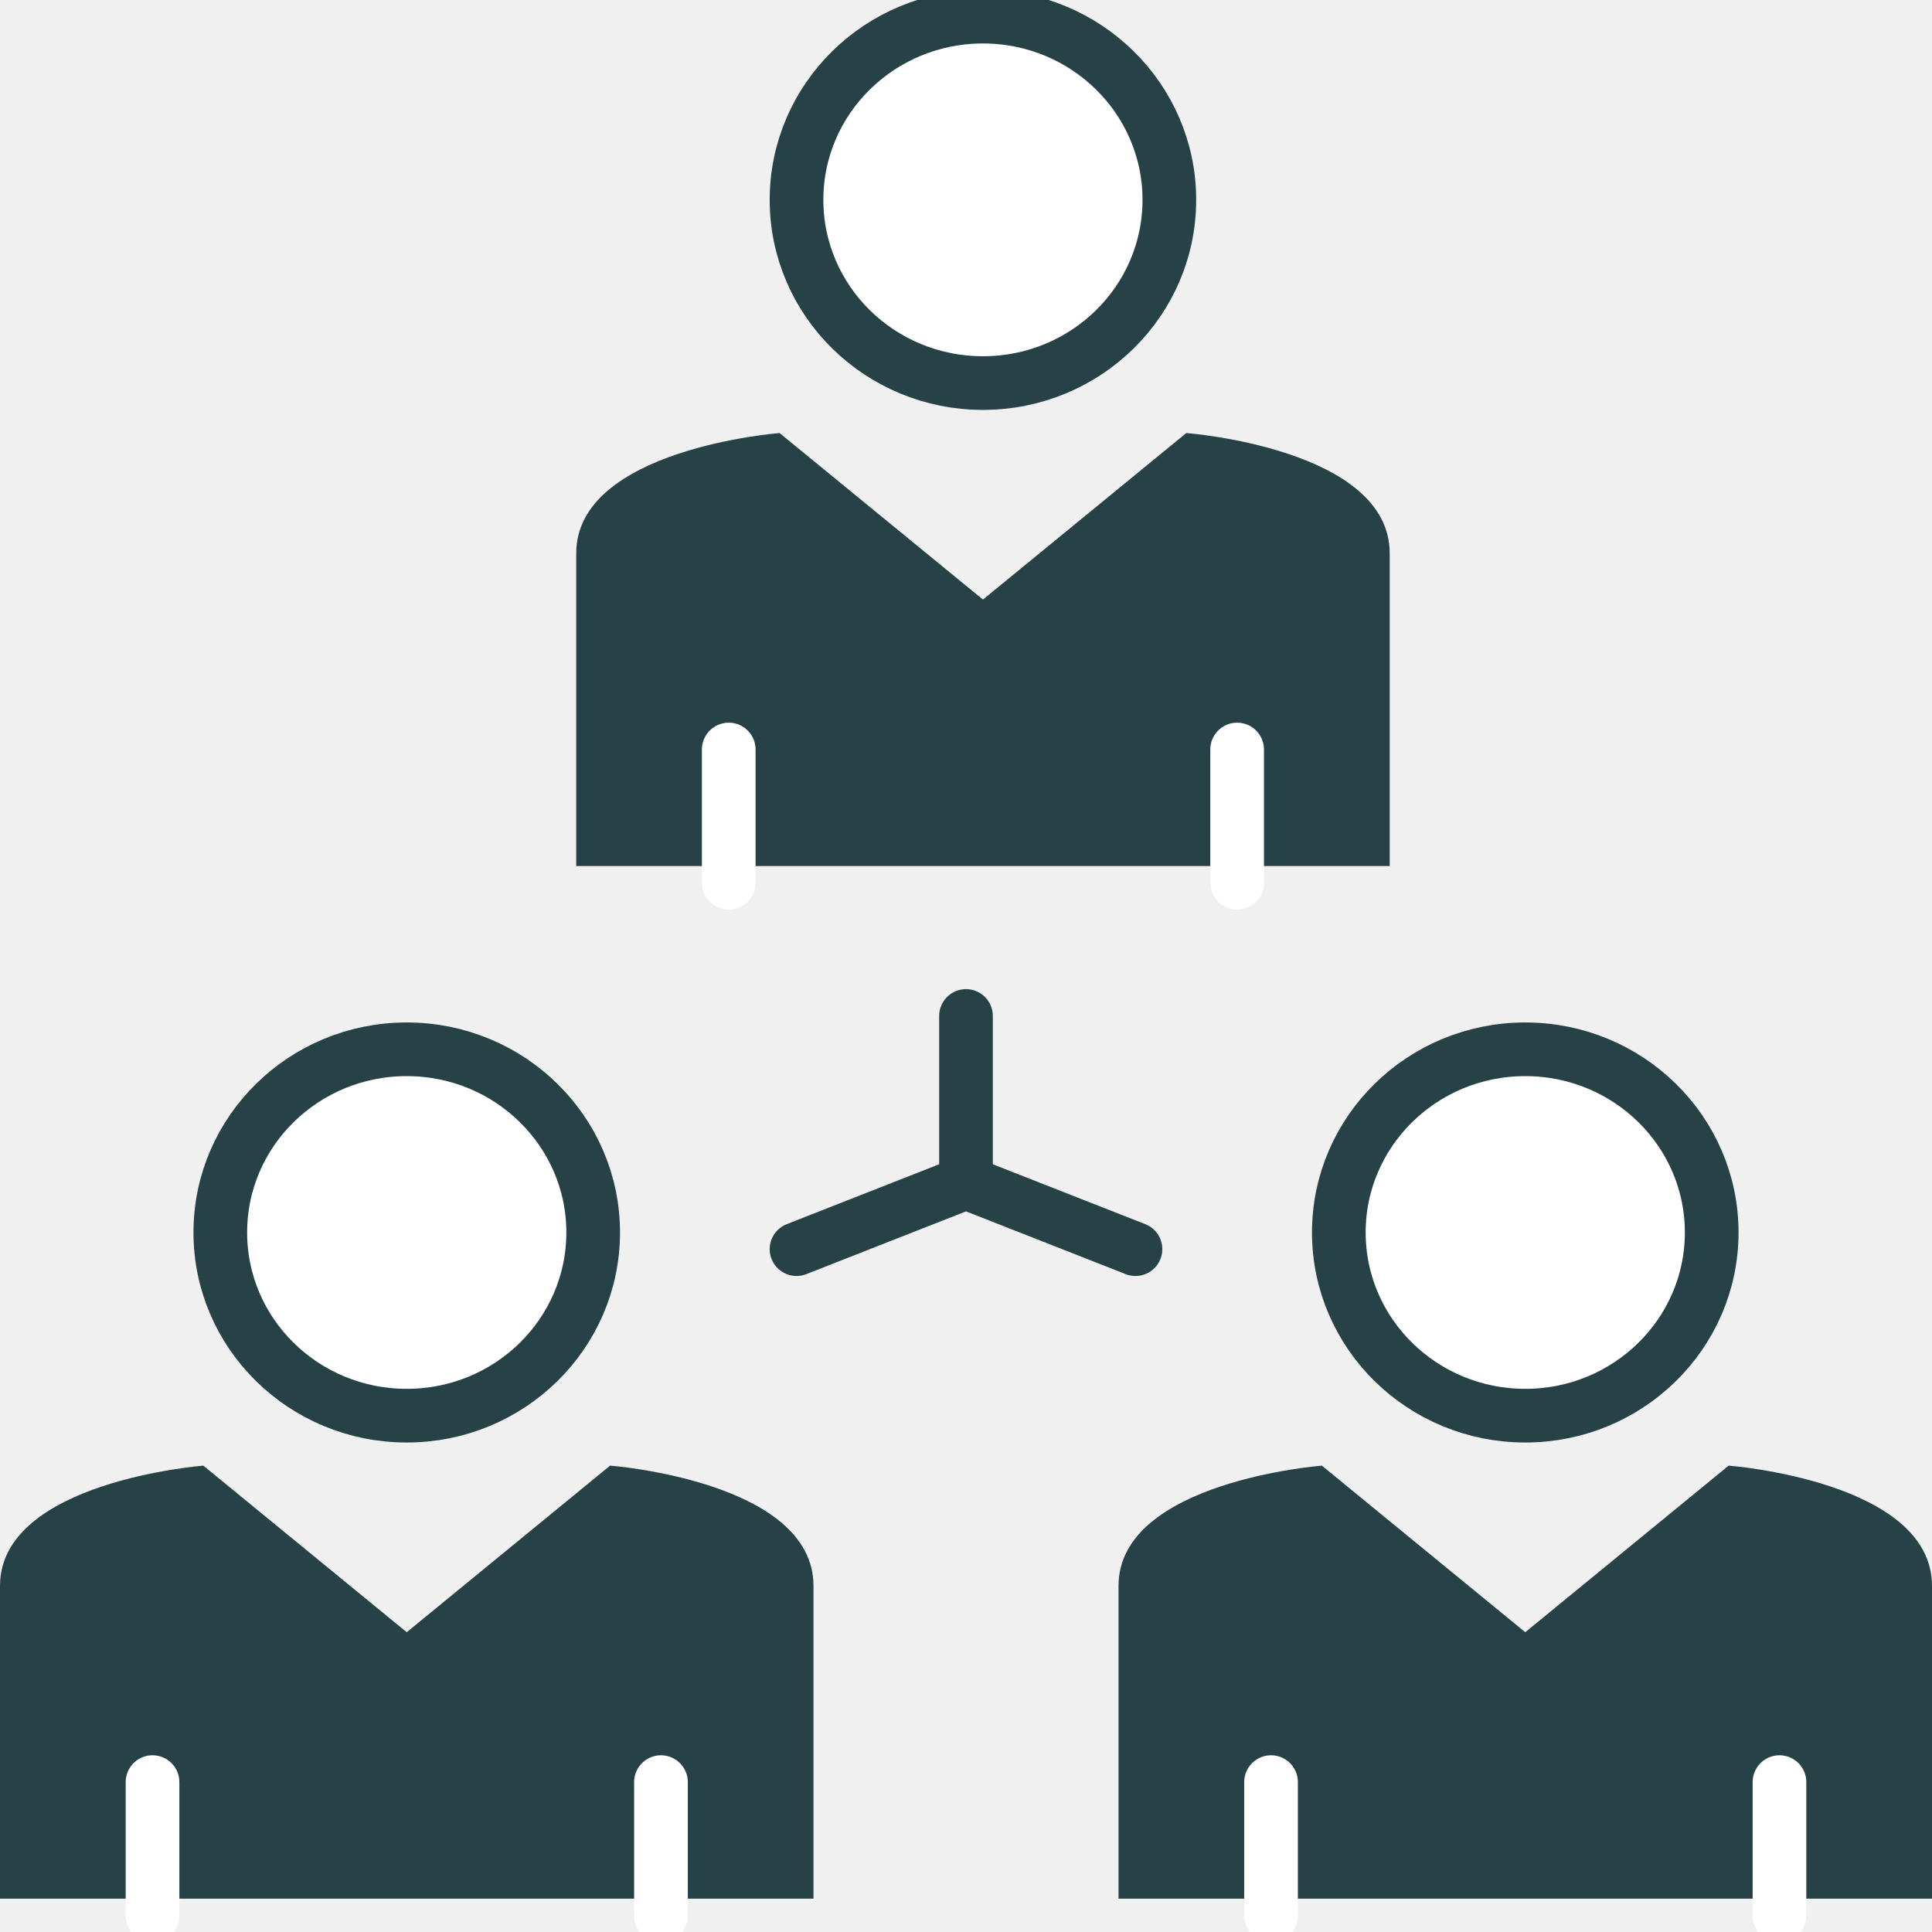
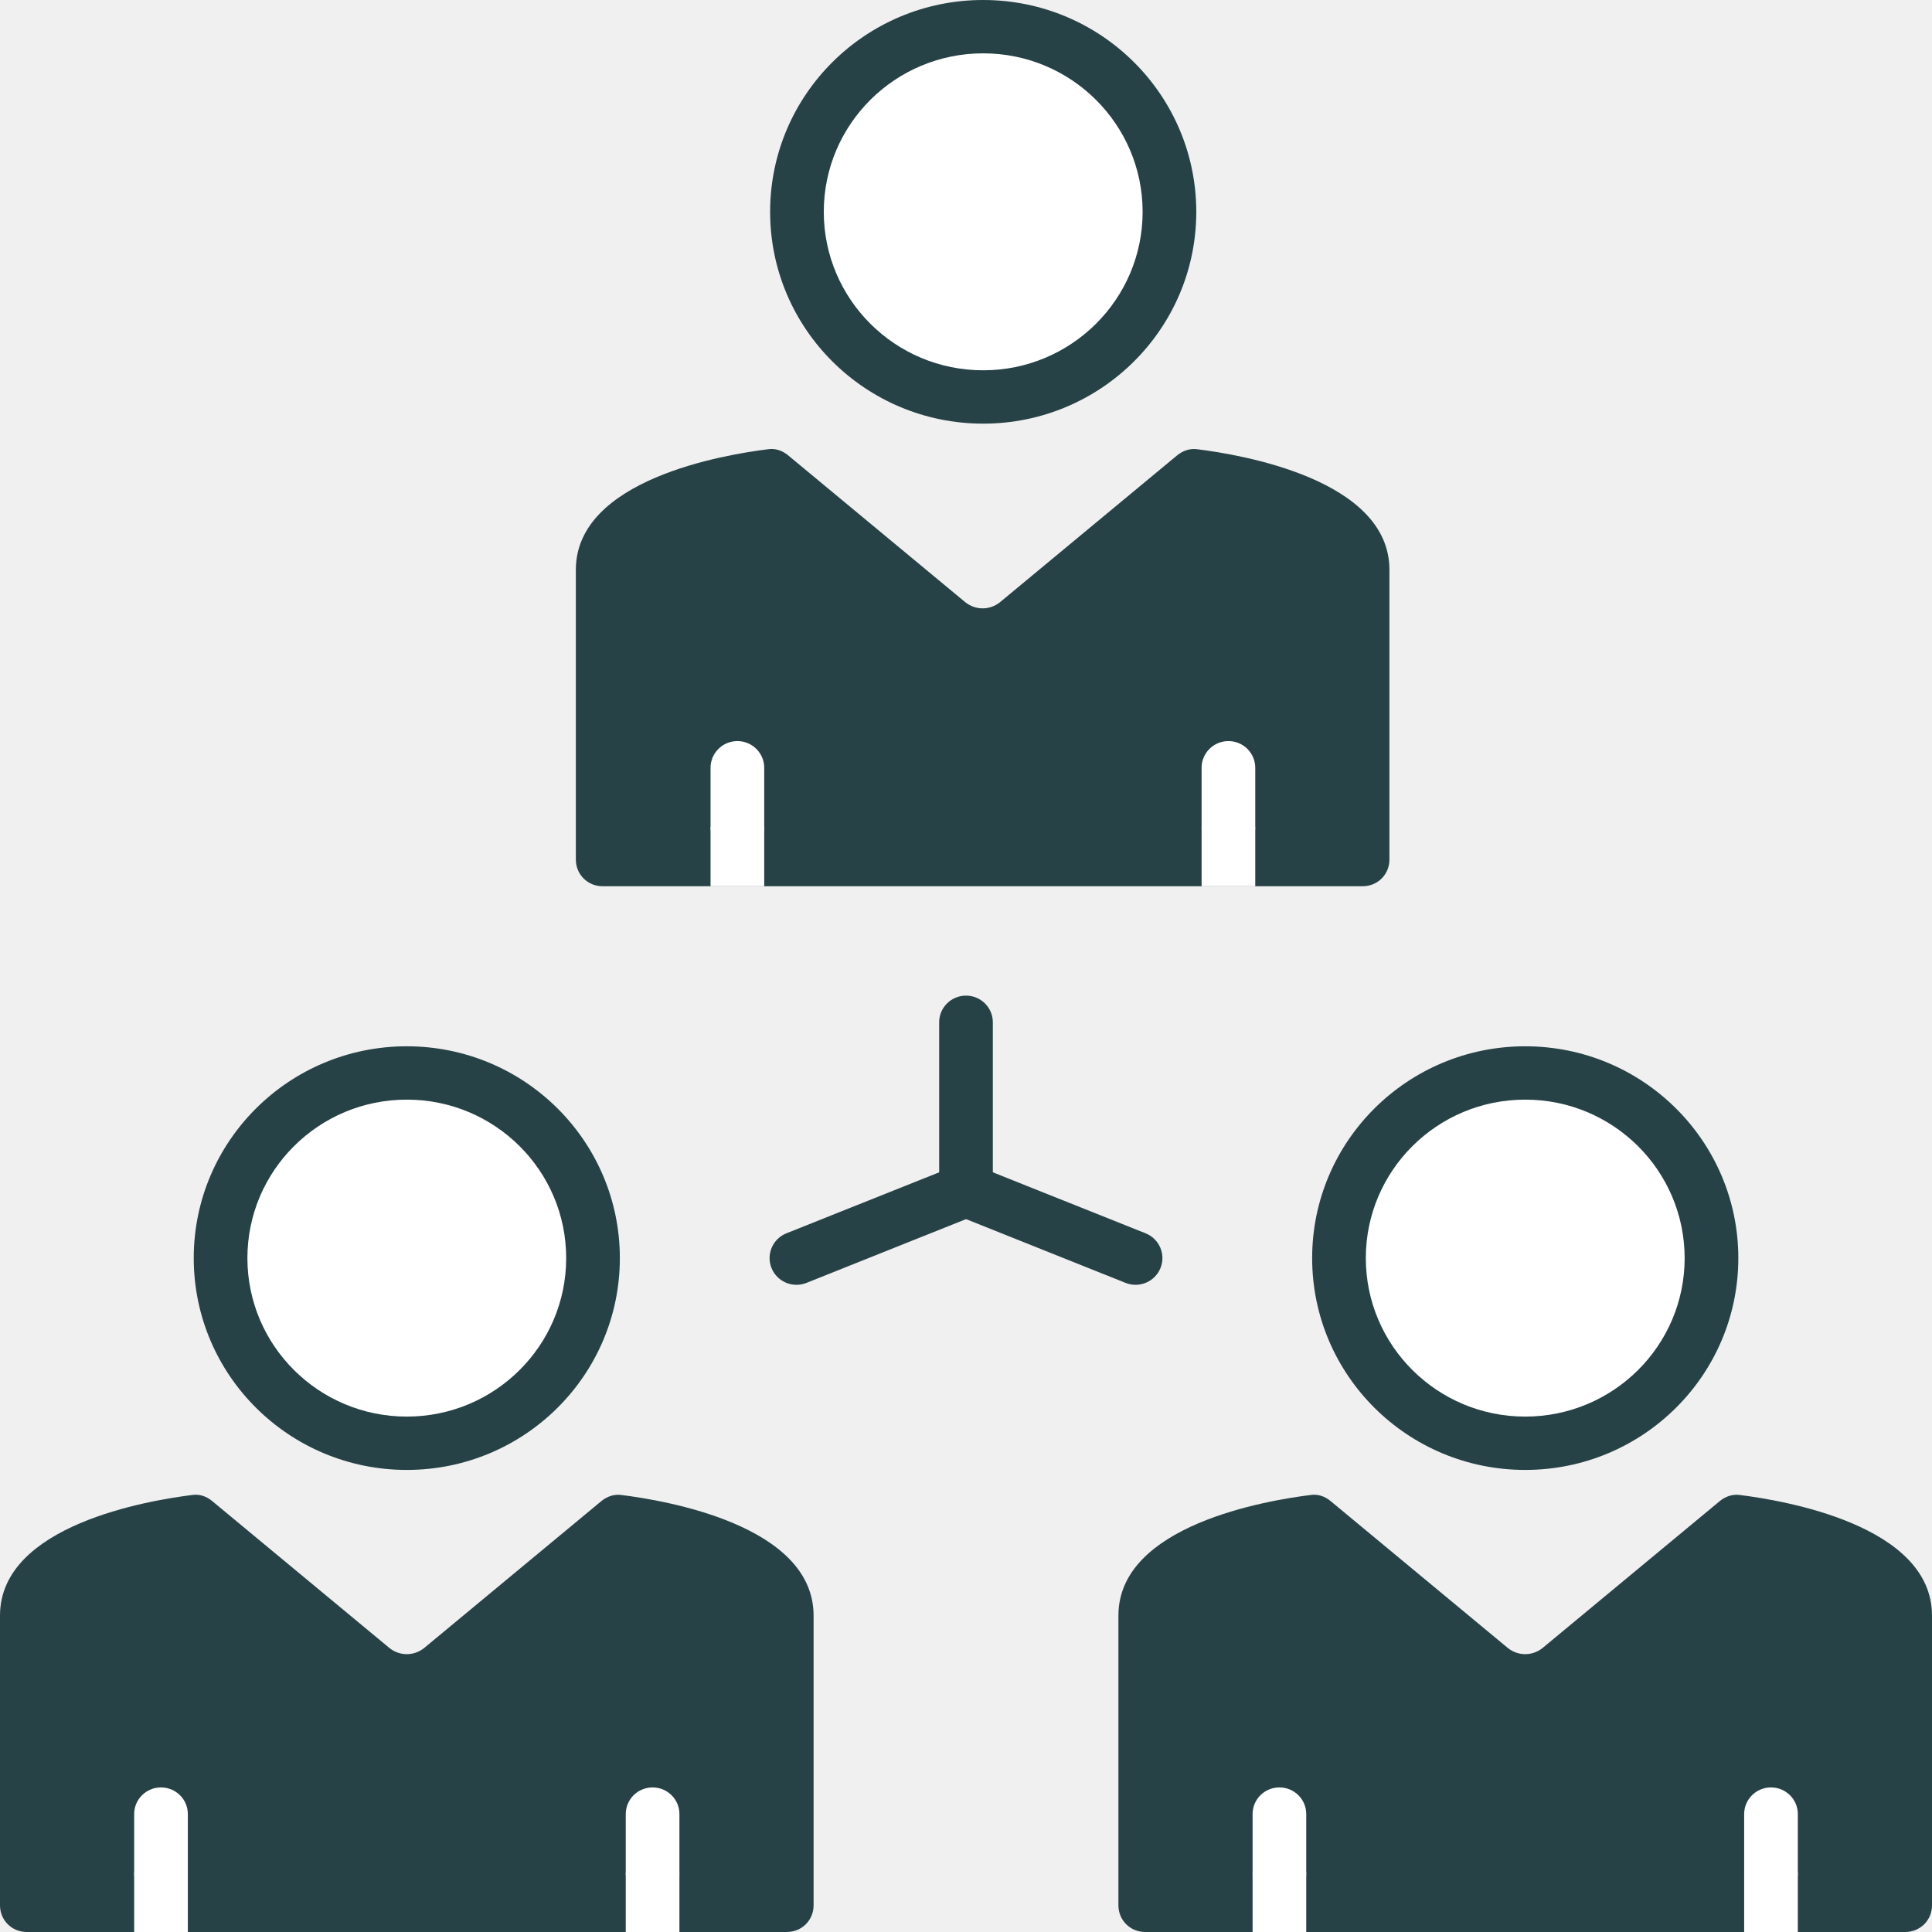
<svg xmlns="http://www.w3.org/2000/svg" width="36" height="36" viewBox="0 0 36 36" fill="none">
  <g clip-path="url(#clip0_8826_1555)">
-     <path d="M15.158 29.551C15.158 27.596 11.368 27.31 11.368 27.31L7.579 30.414L3.789 27.31C3.789 27.31 0 27.602 0 29.551V35.379H15.158V29.551Z" fill="#274247" />
-     <path d="M18 18.931V22.035" stroke="#274247" stroke-miterlimit="10" stroke-linecap="round" />
-     <path d="M18 22.035L21.158 23.276" stroke="#274247" stroke-miterlimit="10" stroke-linecap="round" />
-     <path d="M18 22.035L14.842 23.276" stroke="#274247" stroke-miterlimit="10" stroke-linecap="round" />
-     <path d="M7.579 26.379C9.497 26.379 11.053 24.851 11.053 22.965C11.053 21.08 9.497 19.552 7.579 19.552C5.66 19.552 4.105 21.08 4.105 22.965C4.105 24.851 5.66 26.379 7.579 26.379Z" fill="white" stroke="#274247" stroke-miterlimit="10" />
-     <path d="M2.842 35.69V33.207" stroke="white" stroke-miterlimit="10" stroke-linecap="round" />
-     <path d="M12.316 35.69V33.207" stroke="white" stroke-miterlimit="10" stroke-linecap="round" />
-     <path d="M36 29.551C36 27.596 32.211 27.31 32.211 27.31L28.421 30.414L24.631 27.31C24.631 27.31 20.842 27.602 20.842 29.551V35.379H36V29.551Z" fill="#274247" />
-     <path d="M28.421 26.379C30.339 26.379 31.895 24.851 31.895 22.965C31.895 21.08 30.339 19.552 28.421 19.552C26.503 19.552 24.947 21.08 24.947 22.965C24.947 24.851 26.503 26.379 28.421 26.379Z" fill="white" stroke="#274247" stroke-miterlimit="10" />
-     <path d="M23.684 35.69V33.207" stroke="white" stroke-miterlimit="10" stroke-linecap="round" />
-     <path d="M33.158 35.69V33.207" stroke="white" stroke-miterlimit="10" stroke-linecap="round" />
-     <path d="M25.895 10.31C25.895 8.354 22.105 8.069 22.105 8.069L18.316 11.172L14.526 8.069C14.526 8.069 10.737 8.361 10.737 10.31V16.138H25.895V10.31Z" fill="#274247" />
-     <path d="M18.316 7.138C20.234 7.138 21.789 5.61 21.789 3.724C21.789 1.839 20.234 0.31 18.316 0.31C16.397 0.31 14.842 1.839 14.842 3.724C14.842 5.61 16.397 7.138 18.316 7.138Z" fill="white" stroke="#274247" stroke-miterlimit="10" />
-     <path d="M13.579 16.448V13.966" stroke="white" stroke-miterlimit="10" stroke-linecap="round" />
-     <path d="M23.052 16.448V13.966" stroke="white" stroke-miterlimit="10" stroke-linecap="round" />
+     <path d="M17.5 22.181V19.049C17.5 18.774 17.724 18.552 18 18.552C18.276 18.552 18.5 18.774 18.5 19.049V22.181C18.5 22.455 18.276 22.678 18 22.678C17.724 22.678 17.5 22.455 17.5 22.181Z" fill="#274247" />
+     <path d="M17.536 21.995C17.639 21.74 17.93 21.617 18.187 21.719L21.347 22.981C21.603 23.084 21.727 23.373 21.624 23.628C21.521 23.883 21.23 24.007 20.974 23.905L17.814 22.642C17.557 22.539 17.433 22.25 17.536 21.995Z" fill="#274247" />
+     <path d="M17.814 21.719C18.07 21.617 18.361 21.74 18.464 21.995C18.567 22.25 18.443 22.539 18.187 22.642L15.027 23.905C14.77 24.007 14.479 23.883 14.376 23.628C14.274 23.373 14.397 23.084 14.653 22.981L17.814 21.719Z" fill="#274247" />
+     <path d="M25.89 10.618C25.89 8.928 23.11 8.47 22.31 8.371C22.17 8.351 22.04 8.401 21.94 8.48L18.63 11.224C18.44 11.373 18.18 11.373 17.99 11.224L14.68 8.48C14.57 8.391 14.44 8.351 14.31 8.371C13.51 8.47 10.73 8.928 10.73 10.618V16.016C10.73 16.295 10.95 16.514 11.23 16.514H25.39C25.67 16.514 25.89 16.295 25.89 16.016V10.618Z" fill="#274247" />
+     <path d="M18.32 7.397C20.236 7.397 21.79 5.852 21.79 3.947C21.79 2.041 20.236 0.497 18.32 0.497C16.404 0.497 14.85 2.041 14.85 3.947C14.85 5.852 16.404 7.397 18.32 7.397Z" fill="white" />
+     <path d="M21.291 3.947C21.29 2.316 19.96 0.994 18.32 0.994C16.68 0.994 15.35 2.316 15.35 3.947C15.35 5.577 16.68 6.9 18.32 6.9C19.96 6.9 21.291 5.577 21.291 3.947ZM22.291 3.947C22.291 6.126 20.512 7.894 18.32 7.894C16.127 7.894 14.35 6.126 14.35 3.947C14.35 1.767 16.128 -3.65682e-05 18.32 -0C20.512 -0 22.29 1.767 22.291 3.947Z" fill="#274247" />
+     <path d="M13.24 15.41V14.306C13.24 14.032 13.464 13.809 13.74 13.809C14.016 13.809 14.24 14.032 14.24 14.306V15.41C14.24 15.685 14.016 15.907 13.74 15.907C13.464 15.907 13.24 15.685 13.24 15.41Z" fill="white" />
+     <path d="M14.24 15.41V16.514H13.24V15.41H14.24Z" fill="white" />
+     <path d="M22.39 15.41V14.306C22.39 14.032 22.614 13.809 22.89 13.809C23.166 13.809 23.39 14.032 23.39 14.306V15.41C23.39 15.685 23.166 15.907 22.89 15.907C22.614 15.907 22.39 15.685 22.39 15.41Z" fill="white" />
+     <path d="M23.39 15.41V16.514H22.39V15.41H23.39Z" fill="white" />
+     <path d="M15.16 30.104C15.16 28.414 12.38 27.957 11.58 27.857C11.44 27.837 11.31 27.887 11.21 27.967L7.9 30.711C7.71 30.86 7.45 30.86 7.26 30.711L3.95 27.967C3.84 27.877 3.71 27.837 3.58 27.857C2.78 27.957 0 28.414 0 30.104V35.503C0 35.781 0.22 36 0.5 36H14.66C14.94 36 15.16 35.781 15.16 35.503V30.104Z" fill="#274247" />
+     <path d="M7.58 26.893C9.497 26.893 11.05 25.348 11.05 23.443C11.05 21.538 9.497 19.993 7.58 19.993C5.664 19.993 4.11 21.538 4.11 23.443C4.11 25.348 5.664 26.893 7.58 26.893Z" fill="white" />
+     <path d="M10.55 23.443C10.55 21.812 9.22 20.49 7.58 20.49C5.94 20.49 4.61 21.812 4.61 23.443C4.61 25.073 5.94 26.396 7.58 26.396C9.22 26.396 10.55 25.074 10.55 23.443ZM11.55 23.443C11.55 25.623 9.772 27.39 7.58 27.39C5.387 27.39 3.61 25.623 3.61 23.443C3.61 21.263 5.387 19.496 7.58 19.496C9.772 19.496 11.55 21.263 11.55 23.443Z" fill="#274247" />
+     <path d="M2.5 34.896V33.803C2.5 33.528 2.724 33.306 3 33.306C3.276 33.306 3.5 33.528 3.5 33.803V34.896C3.5 35.17 3.276 35.393 3 35.393C2.724 35.393 2.5 35.17 2.5 34.896Z" fill="white" />
+     <path d="M3.5 34.896V36H2.5V34.896H3.5Z" fill="white" />
+     <path d="M11.66 34.896V33.803C11.66 33.528 11.884 33.306 12.16 33.306C12.436 33.306 12.66 33.528 12.66 33.803V34.896C12.66 35.17 12.436 35.393 12.16 35.393C11.884 35.393 11.66 35.17 11.66 34.896Z" fill="white" />
+     <path d="M12.66 34.896V36H11.66V34.896H12.66Z" fill="white" />
+     <path d="M36 30.104C36 28.414 33.22 27.957 32.42 27.857C32.28 27.837 32.15 27.887 32.05 27.967L28.74 30.711C28.55 30.86 28.29 30.86 28.1 30.711L24.79 27.967C24.68 27.877 24.55 27.837 24.42 27.857C23.62 27.957 20.84 28.414 20.84 30.104V35.503C20.84 35.781 21.06 36 21.34 36H35.5C35.78 36 36 35.781 36 35.503V30.104Z" fill="#274247" />
+     <path d="M28.42 26.893C30.337 26.893 31.89 25.348 31.89 23.443C31.89 21.538 30.337 19.993 28.42 19.993C26.504 19.993 24.95 21.538 24.95 23.443C24.95 25.348 26.504 26.893 28.42 26.893Z" fill="white" />
+     <path d="M31.391 23.443C31.39 21.812 30.06 20.49 28.42 20.49C26.78 20.49 25.45 21.812 25.45 23.443C25.45 25.073 26.78 26.396 28.42 26.396C30.06 26.396 31.391 25.074 31.391 23.443ZM32.391 23.443C32.391 25.623 30.613 27.39 28.42 27.39C26.227 27.39 24.45 25.623 24.45 23.443C24.45 21.263 26.228 19.496 28.42 19.496C30.612 19.496 32.391 21.263 32.391 23.443Z" fill="#274247" />
+     <path d="M23.34 34.896V33.803C23.34 33.528 23.564 33.306 23.84 33.306C24.116 33.306 24.34 33.528 24.34 33.803V34.896C24.34 35.17 24.116 35.393 23.84 35.393C23.564 35.393 23.34 35.17 23.34 34.896Z" fill="white" />
+     <path d="M24.34 34.896V36H23.34V34.896H24.34Z" fill="white" />
+     <path d="M32.5 34.896V33.803C32.5 33.528 32.724 33.306 33 33.306C33.276 33.306 33.5 33.528 33.5 33.803V34.896C33.5 35.17 33.276 35.393 33 35.393C32.724 35.393 32.5 35.17 32.5 34.896Z" fill="white" />
+     <path d="M33.5 34.896V36H32.5V34.896H33.5Z" fill="white" />
  </g>
  <defs>
    <clipPath id="clip0_8826_1555">
      <rect width="36" height="36" fill="white" />
    </clipPath>
  </defs>
</svg>
